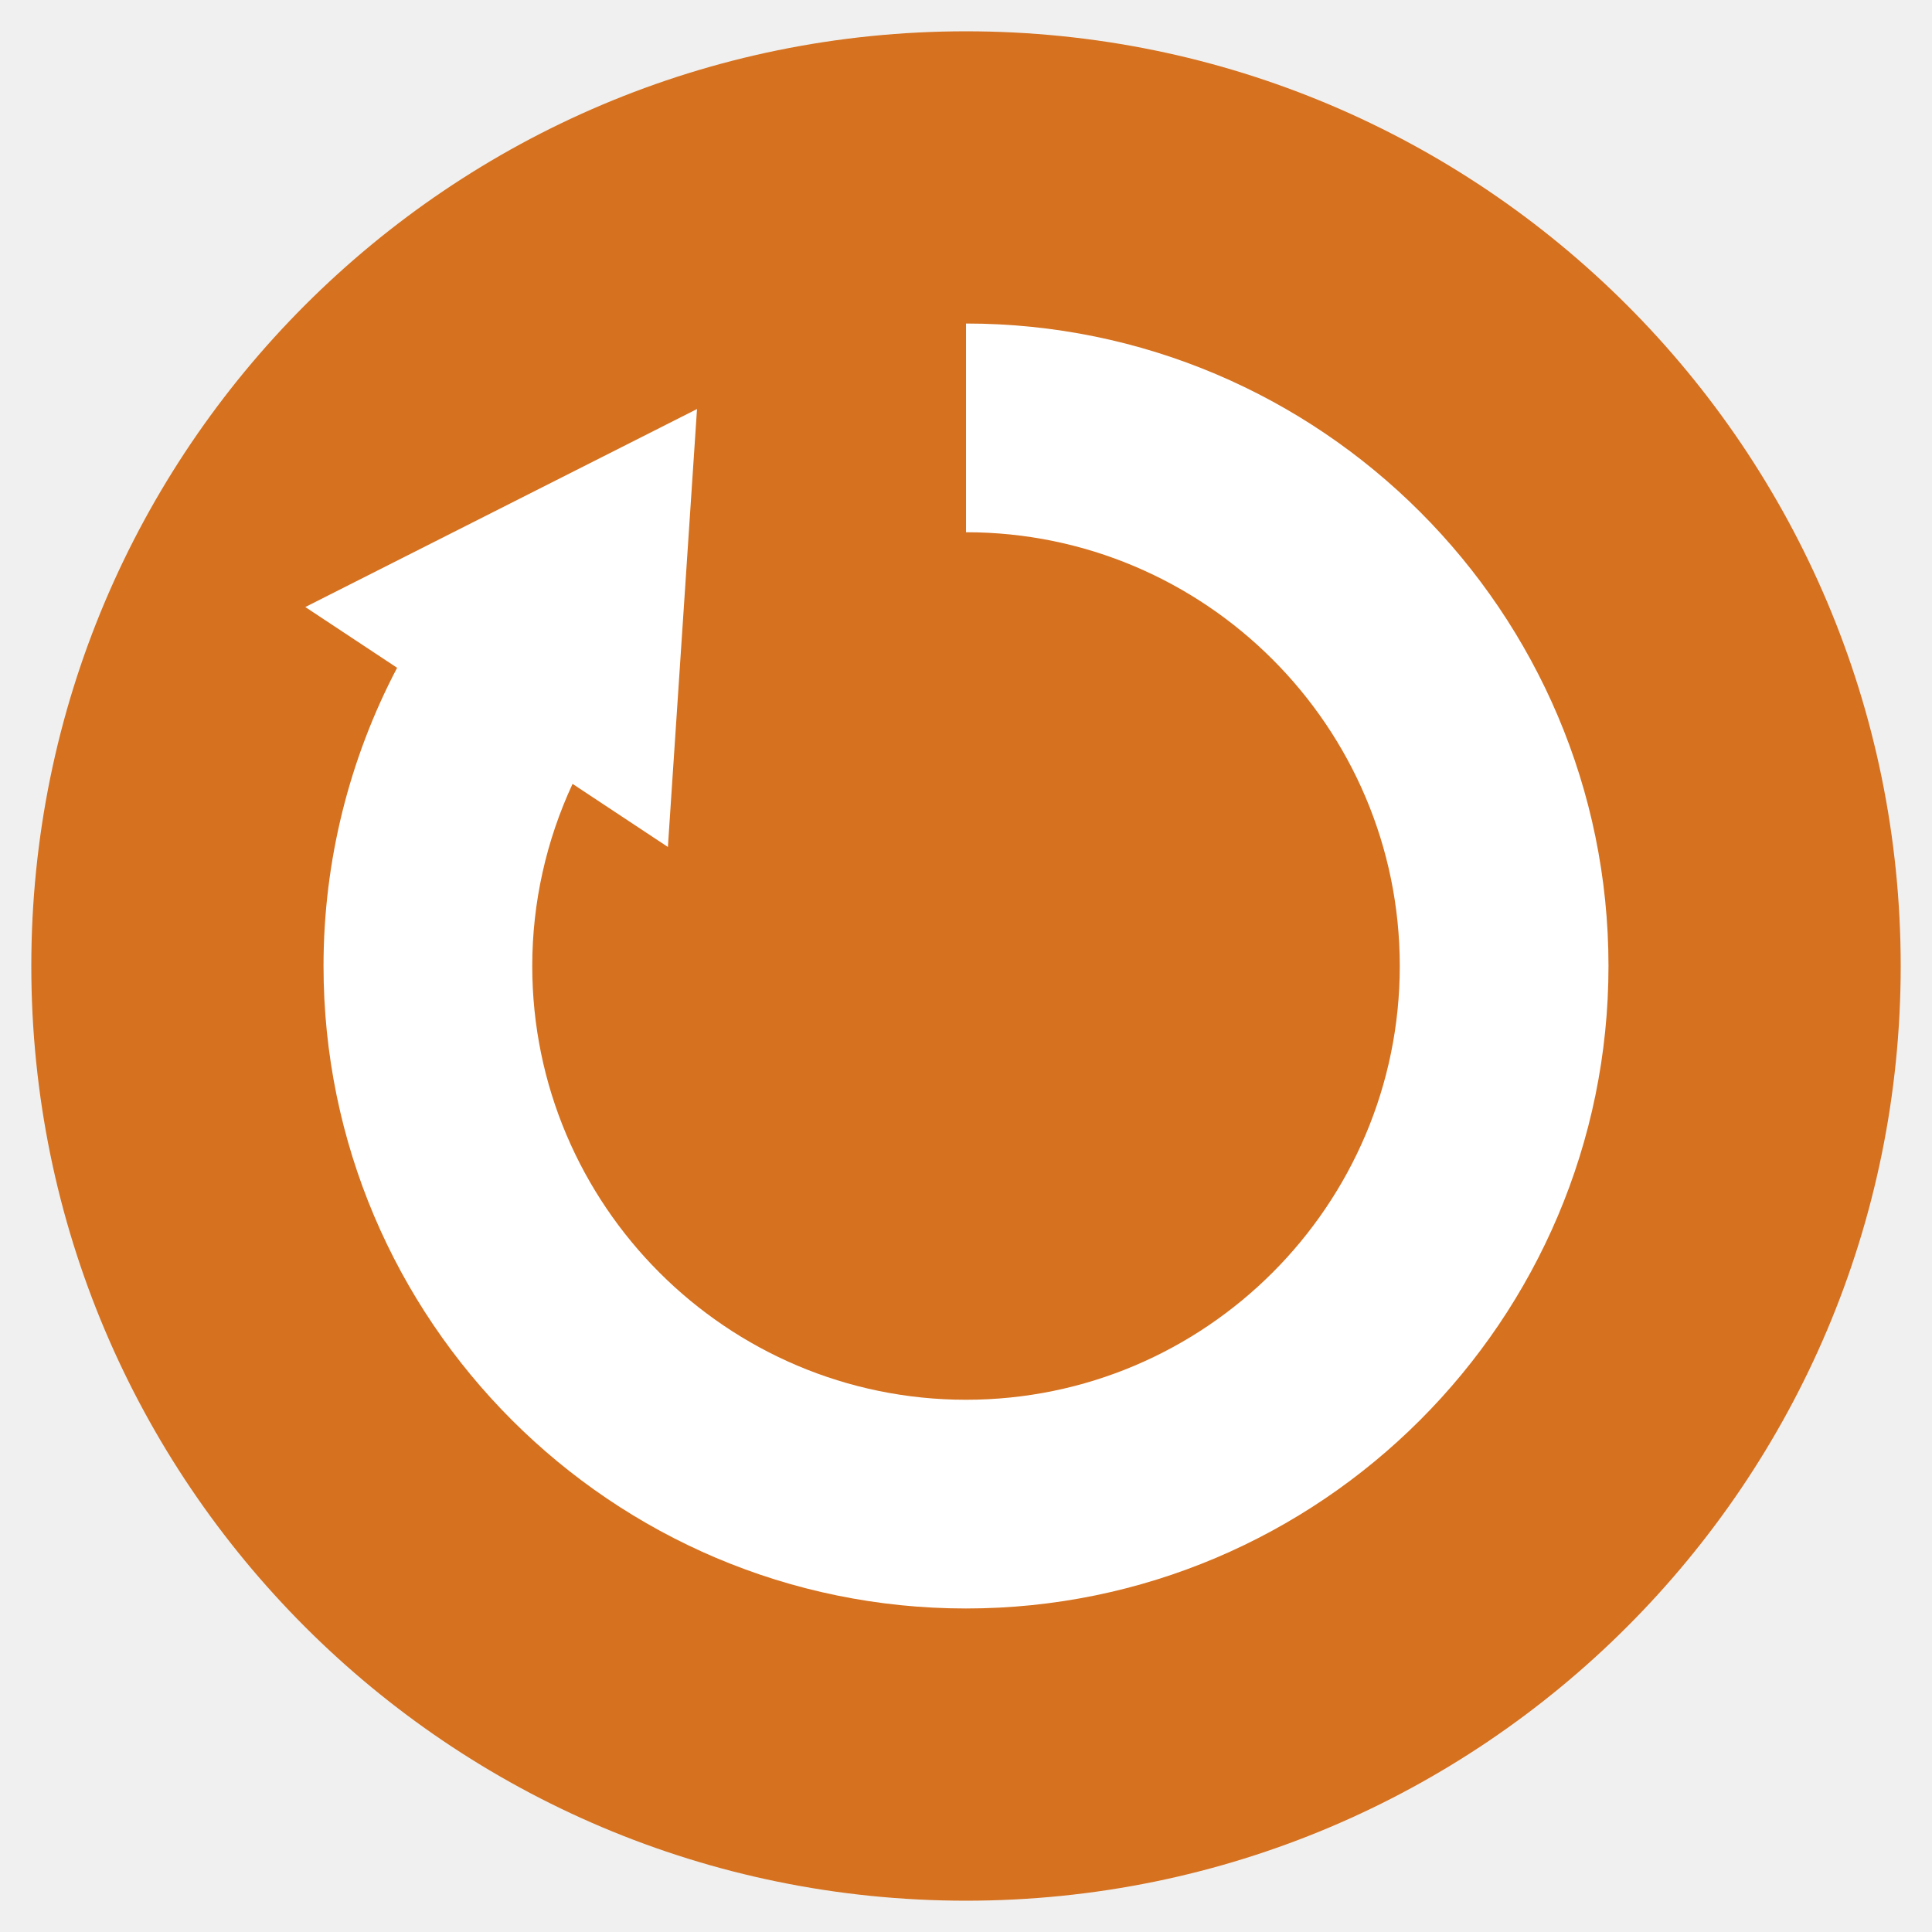
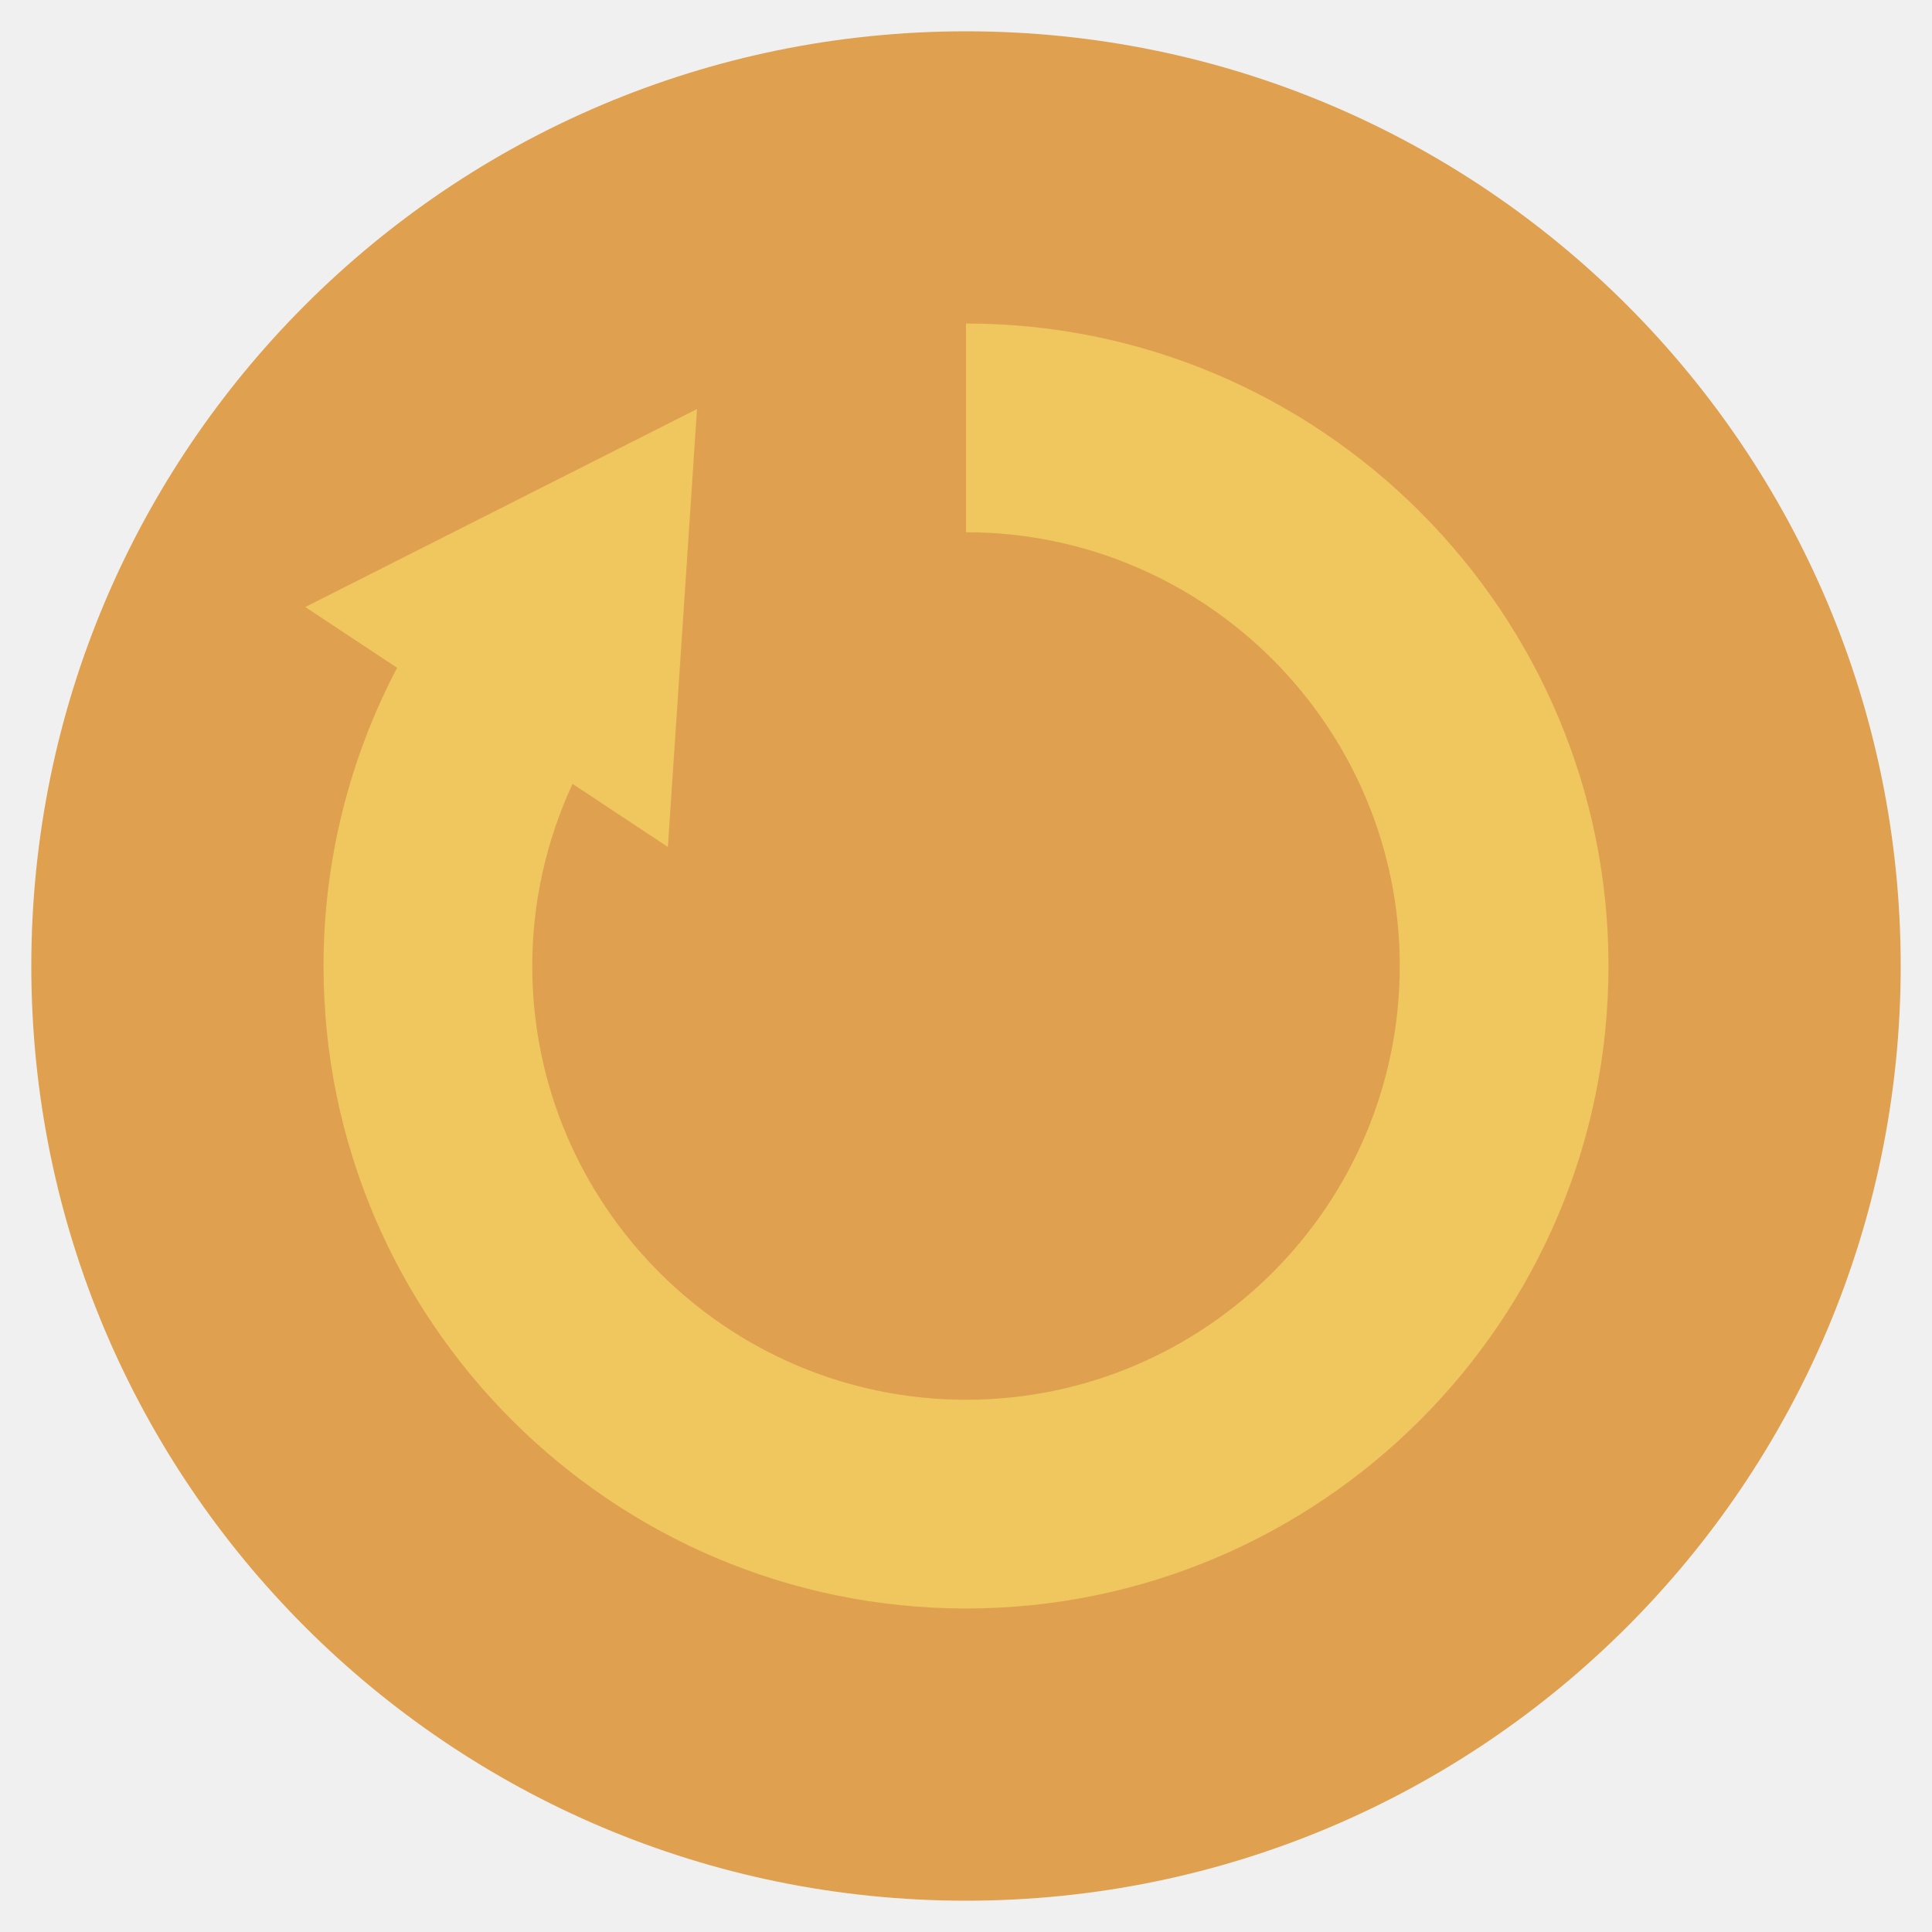
<svg xmlns="http://www.w3.org/2000/svg" version="1.1" id="Layer_1" x="0px" y="0px" viewBox="0 0 512 512" style="enable-background:new 0 0 512 512;" xml:space="preserve">
-   <path style="fill:#D5711F;" d="M256.001,8.297C119.198,8.297,8.298,119.198,8.298,256.001s110.901,247.703,247.703,247.703  s247.704-110.901,247.704-247.703C503.703,119.198,392.804,8.297,256.001,8.297z" />
-   <path style="fill:#FFFFFF;" d="M256.001,426.265c-93.884,0-170.264-76.379-170.264-170.264c0-27.739,6.786-54.819,19.502-79.03  l-24.329-16.1L184.715,108.4L177,224.456l-25.265-16.719c-6.97,15.014-10.683,31.457-10.683,48.262  c0,63.384,51.567,114.951,114.951,114.951s114.951-51.567,114.951-114.951s-51.568-114.95-114.952-114.95V85.736  c93.884,0,170.264,76.379,170.264,170.264S349.885,426.265,256.001,426.265z" />
+   <path style="fill:#dfa14f;" d="M256.001,8.297C119.198,8.297,8.298,119.198,8.298,256.001s110.901,247.703,247.703,247.703  s247.704-110.901,247.704-247.703C503.703,119.198,392.804,8.297,256.001,8.297z" />
+   <path style="fill:#efc75e;" d="M256.001,426.265c-93.884,0-170.264-76.379-170.264-170.264c0-27.739,6.786-54.819,19.502-79.03  l-24.329-16.1L184.715,108.4L177,224.456l-25.265-16.719c-6.97,15.014-10.683,31.457-10.683,48.262  c0,63.384,51.567,114.951,114.951,114.951s114.951-51.567,114.951-114.951s-51.568-114.95-114.952-114.95V85.736  c93.884,0,170.264,76.379,170.264,170.264S349.885,426.265,256.001,426.265z" />
</svg>
